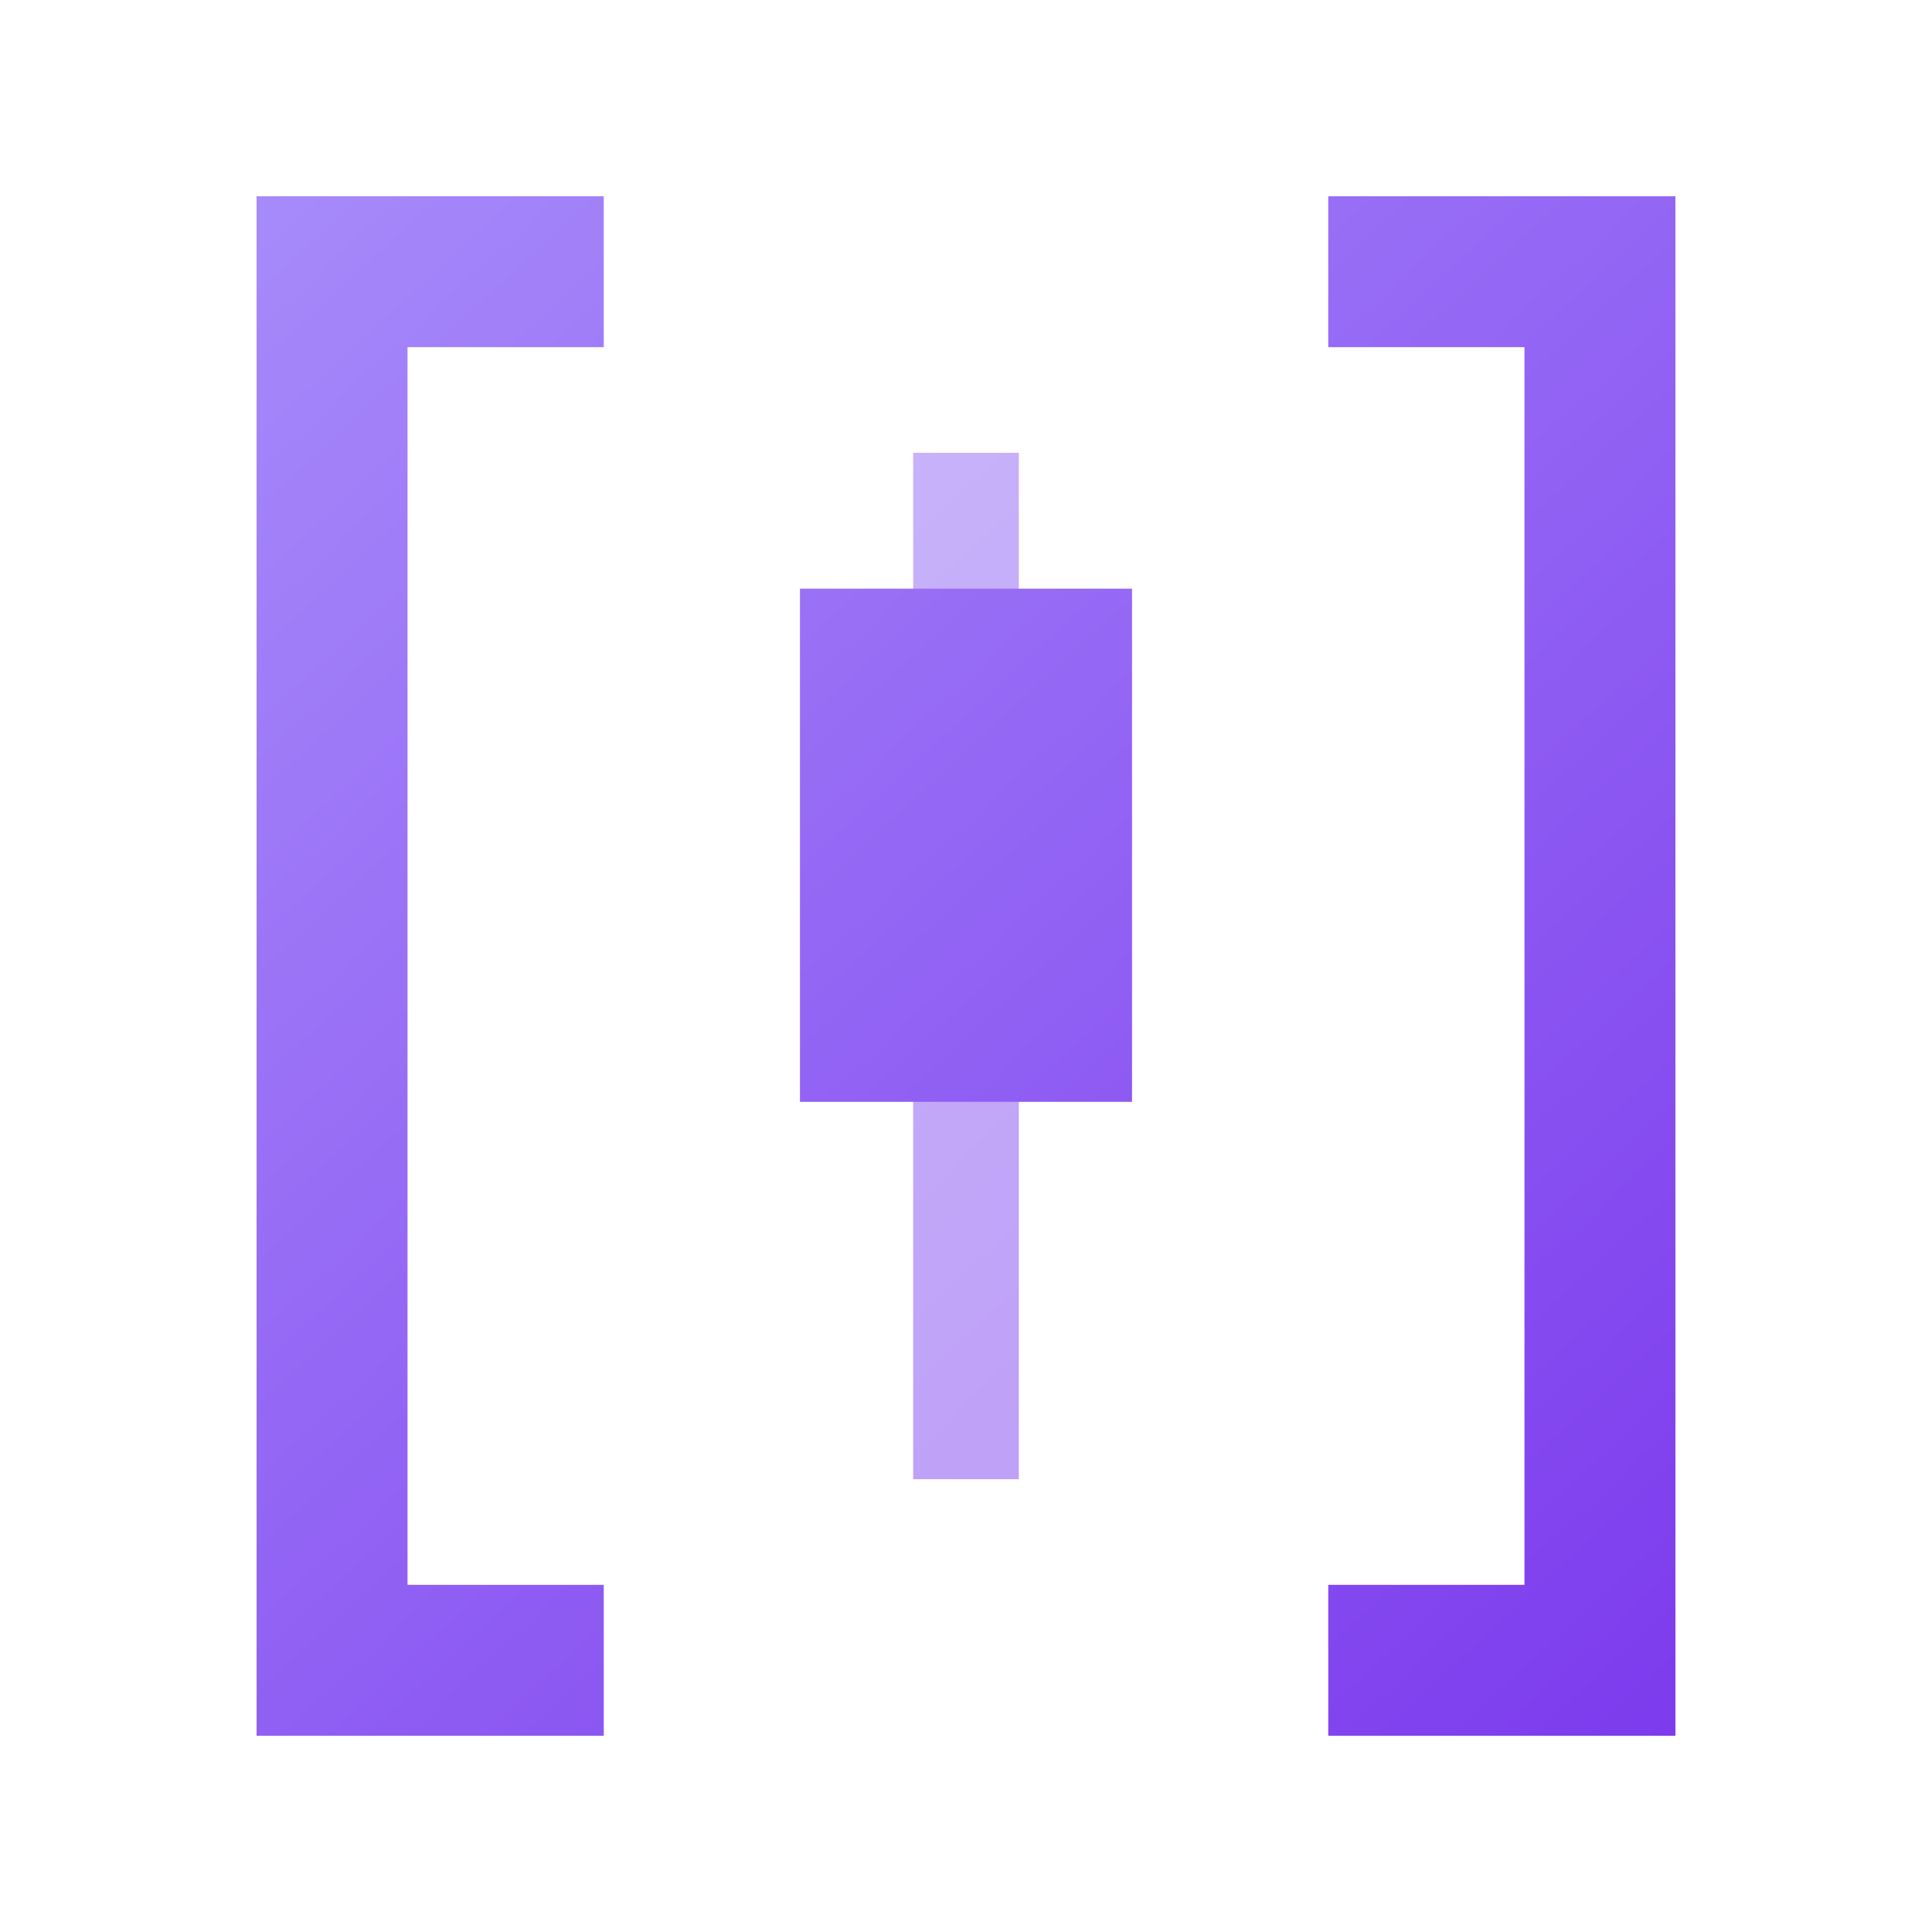
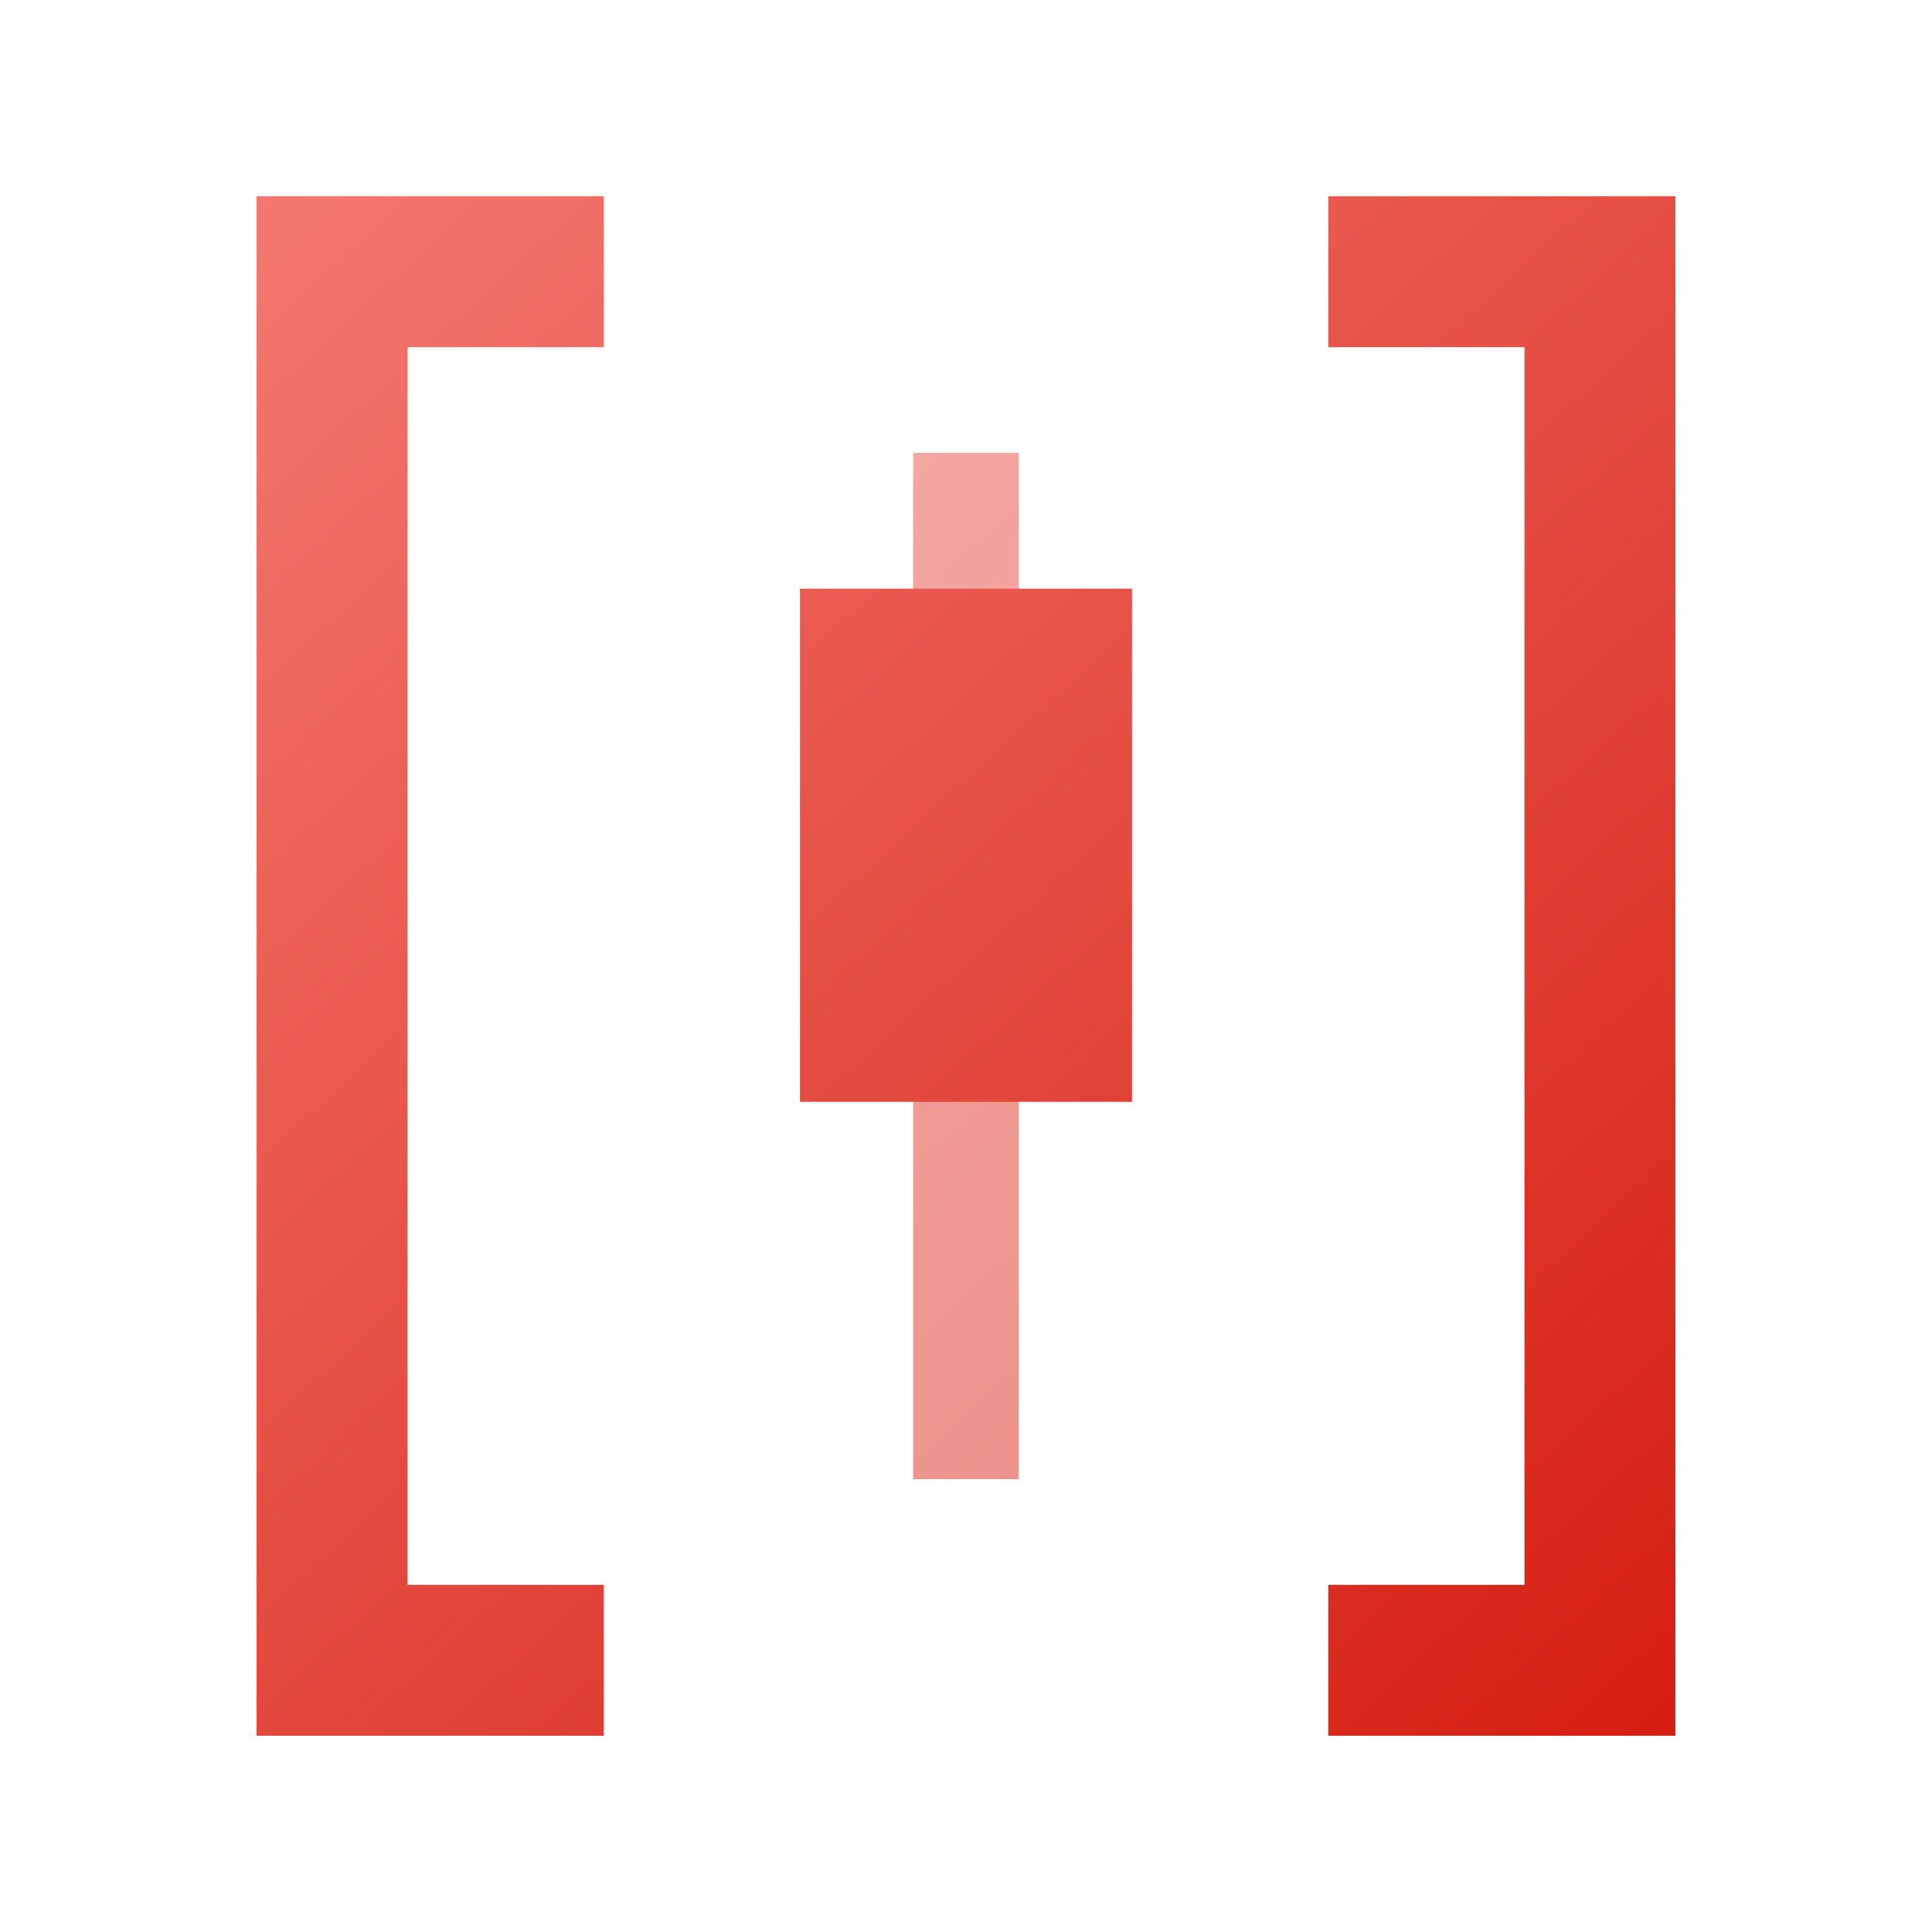
- <svg xmlns="http://www.w3.org/2000/svg" viewBox="0 0 64 64" fill="none" role="img" aria-label="Tick Stock Panel">
+ <svg xmlns="http://www.w3.org/2000/svg" viewBox="0 0 64 64" fill="none" role="img" aria-label="Tough Leek Quant">
  <defs>
-     <linearGradient id="tsp-brand" x1="8" y1="6" x2="56" y2="58" gradientUnits="userSpaceOnUse">
-       <stop offset="0" stop-color="#A78BFA" />
-       <stop offset="1" stop-color="#7C3AED" />
+     <linearGradient id="tlq-brand" x1="8" y1="6" x2="56" y2="58" gradientUnits="userSpaceOnUse">
+       <stop offset="0" stop-color="#F47971" />
+       <stop offset="1" stop-color="#D51D10" />
    </linearGradient>
  </defs>
-   <path d="M20 9 H11 V55 H20" stroke="url(#tsp-brand)" stroke-width="5" stroke-linejoin="miter" stroke-linecap="butt" />
-   <path d="M44 9 H53 V55 H44" stroke="url(#tsp-brand)" stroke-width="5" stroke-linejoin="miter" stroke-linecap="butt" />
-   <line x1="32" y1="15" x2="32" y2="49" stroke="url(#tsp-brand)" stroke-width="3.5" stroke-linecap="butt" stroke-opacity="0.55" />
-   <rect x="26.5" y="19.5" width="11" height="17" fill="url(#tsp-brand)" />
+   <path d="M20 9 H11 V55 H20" stroke="url(#tlq-brand)" stroke-width="5" stroke-linejoin="miter" stroke-linecap="butt" />
+   <path d="M44 9 H53 V55 H44" stroke="url(#tlq-brand)" stroke-width="5" stroke-linejoin="miter" stroke-linecap="butt" />
+   <line x1="32" y1="15" x2="32" y2="49" stroke="url(#tlq-brand)" stroke-width="3.5" stroke-linecap="butt" stroke-opacity="0.55" />
+   <rect x="26.5" y="19.5" width="11" height="17" fill="url(#tlq-brand)" />
</svg>
